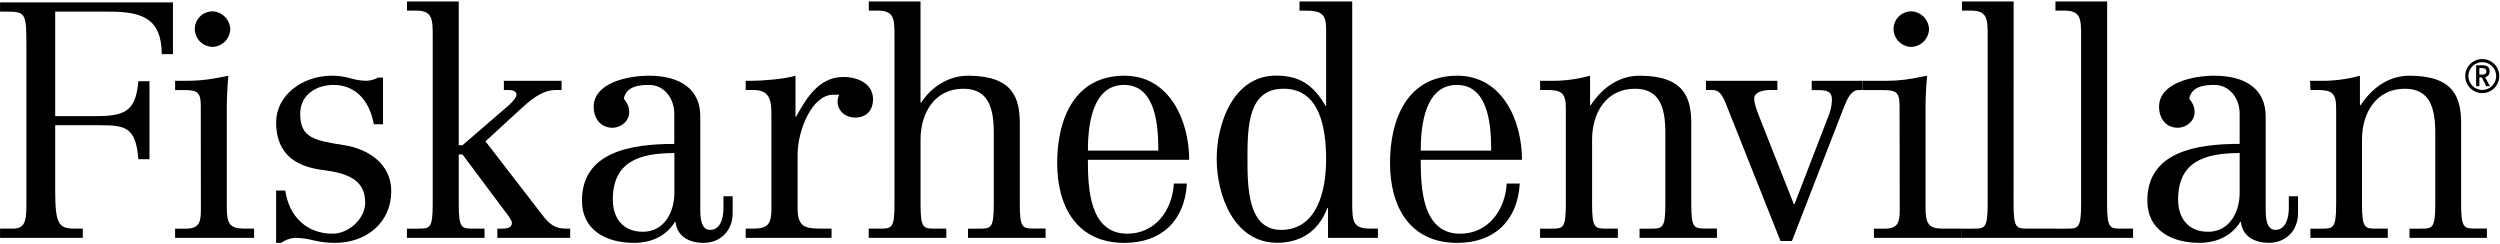
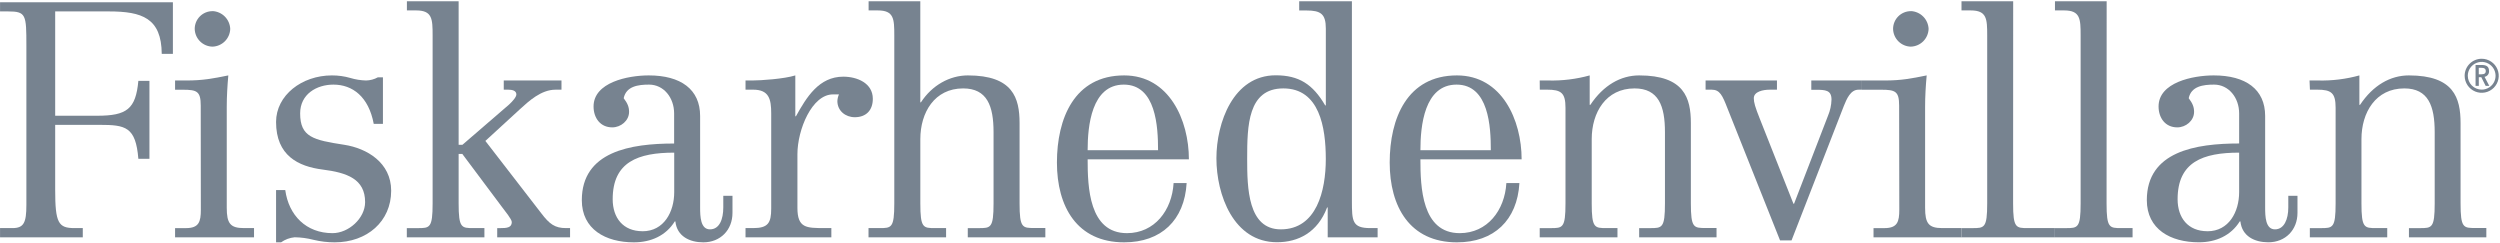
- <svg xmlns="http://www.w3.org/2000/svg" width="1150" height="112" viewBox="0 0 1150 112">
-   <g id="logo" fill="currentColor">
-     <path d="M228.77 109.406V105.176H230.23C233.01 105.176 235.48 105.026 235.48 102.396C235.48 101.327 233.441 98.672 231.822 96.563L231.82 96.561C231.456 96.087 231.113 95.641 230.82 95.246L212.72 71.016H211.02V93.786C211.02 105.166 212.33 105.166 217.88 105.166H222.88V109.406H187.18V105.176H192.18C197.73 105.176 199.05 105.176 199.05 93.796V16.406C199.05 8.816 198.9 4.886 191.46 4.886H187.22V0.676H211.02V66.786H212.77L234.22 48.256C235.97 46.646 237.58 44.756 237.58 43.586C237.58 41.836 235.68 41.396 233.78 41.396H231.78V37.166H258.34V41.406H255.56C249.035 41.406 243.371 46.6 239.286 50.345L223.32 65.006L249.02 98.306C252.81 103.306 255.29 105.166 260.4 105.166H262.29V109.406H228.77Z" />
-     <path d="M0.02 105.166H5.71C10.97 105.166 12.139 102.676 12.139 94.506V21.106C12.139 6.806 11.989 5.346 3.67 5.346H0.02V1.116H79.55V24.896H74.42C74.279 8.406 65.37 5.346 50.02 5.346H25.39V53.406H44.66C58.37 53.406 62.459 50.336 63.66 37.346H68.76V73.246H63.66C62.459 58.486 57.79 57.606 45.819 57.606H25.39V87.506C25.39 102.826 26.849 105.166 34.29 105.166H38.09V109.406H0.02V105.166Z" />
-     <path d="M97.76 5.196C99.902 5.295 101.929 6.192 103.442 7.712C104.954 9.232 105.842 11.264 105.93 13.406C105.862 15.552 104.98 17.591 103.462 19.108C101.944 20.626 99.905 21.509 97.76 21.576C95.607 21.53 93.556 20.655 92.034 19.133C90.511 17.61 89.636 15.559 89.59 13.406C89.587 12.332 89.797 11.268 90.206 10.275C90.616 9.282 91.217 8.38 91.976 7.62C92.735 6.86 93.637 6.257 94.629 5.846C95.622 5.436 96.686 5.225 97.76 5.226V5.196Z" />
-     <path d="M92.36 48.726C92.36 42.156 90.61 41.426 84.19 41.426H80.55V37.166H85.79C93.23 37.166 97.91 36.286 105.05 34.826C104.62 39.646 104.33 44.456 104.33 49.276V95.826C104.33 102.976 105.93 105.166 112.2 105.166H116.88V109.406H80.55V105.176H85.55C91.55 105.176 92.41 102.256 92.41 96.706L92.36 48.726Z" />
-     <path d="M131.25 87.656H127.02V111.726H129.32C131.163 110.402 133.329 109.597 135.59 109.396C138.496 109.437 141.386 109.826 144.2 110.556C147.401 111.335 150.685 111.728 153.98 111.726C168.89 111.726 179.98 102.096 179.98 87.946C179.98 74.956 168.75 68.386 158.39 66.786C144.23 64.596 138.1 63.276 138.1 52.336C138.1 43.436 145.69 39.066 153.42 39.066C162.18 39.066 169.62 44.606 171.96 57.156H176.19V35.706H173.85C172.197 36.62 170.348 37.121 168.46 37.166C165.985 37.107 163.529 36.713 161.16 35.996C158.409 35.208 155.561 34.814 152.7 34.826C138.84 34.826 127.02 44.016 127.02 56.276C127.02 71.746 137.21 76.766 148.44 78.196C159.67 79.626 167.99 82.546 167.99 93.196C167.99 100.636 160.43 107.496 152.99 107.496C140.88 107.496 132.85 99.326 131.25 87.656Z" />
-     <path fill-rule="evenodd" clip-rule="evenodd" d="M323.59 111.726C331.47 111.726 337.02 106.036 337.02 98.156V90.276H332.79V95.676C332.79 101.076 331.04 105.746 326.66 105.746C322.28 105.746 322.13 99.766 322.13 95.676V53.506C322.13 41.246 313.23 34.826 298.49 34.826C288.86 34.826 273.1 38.036 273.1 49.126C273.1 54.386 276.17 58.766 281.71 58.766C285.65 58.766 289.44 55.696 289.44 51.606C289.44 49.326 288.72 47.666 286.96 45.326C288.13 39.786 293.64 39.066 298.64 39.066C305.36 39.066 310.17 45.046 310.17 52.336V66.206C290.18 66.206 267.7 69.846 267.7 92.316C267.7 105.726 278.64 111.726 291.64 111.726C299.52 111.726 306.37 108.666 310.46 102.096H310.75C311.48 108.956 317.32 111.726 323.59 111.726ZM310.21 88.626C310.21 97.626 305.54 106.626 295.61 106.626V106.606C286.71 106.606 281.9 100.466 281.9 91.866C281.9 74.646 293.57 70.406 310.21 70.406V88.626Z" />
-     <path d="M343.02 105.166H346.52C353.38 105.166 354.84 102.826 354.84 96.166V52.336C354.84 45.766 353.84 41.396 346.52 41.396H343.02V37.166H346.09C350.03 37.166 360.82 36.436 365.93 34.826V53.646H366.22C371.08 44.896 376.77 35.406 388.02 35.406C394.3 35.406 401.59 38.316 401.59 45.616C401.59 50.866 398.53 54.086 393.28 54.086C389.05 54.086 385.28 51.166 385.28 46.636C385.333 45.58 385.58 44.543 386.01 43.576H383.24C373.61 43.576 366.9 59.766 366.9 71.156V95.816C366.9 105.156 370.98 105.156 379.3 105.156H382.51V109.406H343.02V105.166Z" />
-     <path d="M404.609 105.166H399.609V109.406H435.299V105.166H430.299C424.759 105.166 423.449 105.166 423.449 93.786V64.156C423.449 51.896 430.009 40.816 443.139 40.816C454.219 40.816 457.139 48.946 457.139 60.946V93.796C457.139 105.176 455.829 105.176 450.279 105.176H445.279V109.406H480.969V105.126H475.969C470.419 105.126 469.109 105.126 469.109 93.746V56.826C469.109 45.186 466.039 34.826 445.319 34.826C436.999 34.826 428.829 39.346 423.729 47.226H423.439V0.676H399.649V4.886H403.879C411.329 4.886 411.469 8.816 411.469 16.406V93.786C411.469 105.166 410.159 105.166 404.609 105.166Z" />
-     <path fill-rule="evenodd" clip-rule="evenodd" d="M500.431 73.496C500.431 86.186 501.021 107.496 518.521 107.496C531.221 107.496 539.241 96.996 539.981 84.436H545.981C544.981 101.516 534.301 111.726 517.231 111.726C495.491 111.726 486.301 95.236 486.301 74.956C486.301 54.676 494.301 34.826 517.231 34.826C537.941 34.826 547.021 55.406 547.021 73.496H500.431ZM532.831 69.266C532.831 58.616 531.951 39.066 517.071 39.066C502.191 39.066 500.431 58.176 500.431 69.266H532.831Z" />
-     <path fill-rule="evenodd" clip-rule="evenodd" d="M610.6 95.676H610.89V109.406H633.85V105.166H630.49C622.17 105.166 622.02 101.956 622.02 92.616V0.676H597.77V4.916H601.12C607.69 4.916 610.02 6.516 610.02 13.226V48.646H609.73C604.03 38.866 597.62 34.776 586.96 34.776C567.41 34.776 559.68 56.666 559.68 73.016C559.68 89.786 567.54 111.676 587.54 111.676C597.32 111.676 606.23 107.206 610.6 95.676ZM573.83 73.206C573.83 58.026 574.12 40.816 590.47 40.816C607.1 40.816 610.01 58.766 610.01 73.356C610.01 87.946 605.79 105.746 589.3 105.746C574.12 105.746 573.83 86.636 573.83 73.206Z" />
-     <path fill-rule="evenodd" clip-rule="evenodd" d="M653.54 73.496C653.54 86.186 654.13 107.496 671.63 107.496C684.32 107.496 692.36 96.996 693.09 84.436H699.09C698.09 101.516 687.42 111.726 670.34 111.726C648.6 111.726 639.41 95.236 639.41 74.956C639.41 54.676 647.41 34.826 670.34 34.826C691.06 34.826 700.11 55.396 700.11 73.496H653.54ZM685.94 69.266C685.94 58.616 685.06 39.066 670.18 39.066C655.3 39.066 653.54 58.176 653.54 69.266H685.94Z" />
-     <path d="M712.43 37.166H708.43L708.47 41.396H711.83C718.29 41.396 720.29 42.856 720.29 49.716V93.796C720.29 105.176 718.98 105.176 713.43 105.176H708.43V109.406H744.21V105.166H739.21C733.67 105.166 732.36 105.166 732.36 93.786V64.156C732.36 51.896 738.92 40.816 752.06 40.816C763.14 40.816 766.06 48.946 766.06 60.946V93.796C766.06 105.176 764.74 105.176 759.19 105.176H754.19V109.406H789.79V105.126H784.84C779.29 105.126 777.98 105.126 777.98 93.746V56.826C777.98 45.186 774.91 34.826 754.19 34.826C745.72 34.826 737.72 39.346 731.72 48.406H731.43V34.826C725.246 36.539 718.844 37.327 712.43 37.166Z" />
-     <path d="M856.69 37.166V41.406H855.09C851.44 41.406 849.69 45.636 848.38 48.846L824.3 110.846H819.02L794.82 50.006C792.49 44.006 791.32 41.396 787.52 41.396H784.75V37.166H817.59V41.406H814.23C811.17 41.406 806.94 42.286 806.94 45.336C806.94 47.236 807.52 49.336 809.71 54.826L825.17 93.936H825.46L841.08 53.406C842.072 51.047 842.618 48.524 842.69 45.966C842.69 41.596 839.91 41.446 835.39 41.446H833.39V37.166H856.69Z" />
-     <path d="M884.871 7.712C883.359 6.192 881.331 5.295 879.189 5.196L879.199 5.226C878.124 5.224 877.059 5.433 876.066 5.844C875.072 6.254 874.169 6.856 873.409 7.616C872.649 8.376 872.047 9.279 871.636 10.273C871.226 11.266 871.017 12.331 871.019 13.406C871.065 15.559 871.941 17.61 873.463 19.133C874.985 20.655 877.037 21.53 879.189 21.576C881.335 21.509 883.374 20.626 884.891 19.108C886.409 17.591 887.292 15.552 887.359 13.406C887.271 11.264 886.384 9.232 884.871 7.712Z" />
-     <path d="M865.619 41.426C872.049 41.426 873.799 42.156 873.799 48.726L873.879 96.706C873.879 102.256 873.019 105.176 867.019 105.176H862.019V109.406H902.459V105.166H893.629C887.359 105.166 885.749 102.976 885.749 95.826V49.276C885.749 44.456 886.039 39.646 886.479 34.826C879.329 36.286 874.659 37.166 867.219 37.166H856.699V41.426H865.619Z" />
-     <path d="M926.241 93.786C926.241 105.166 927.561 105.166 933.111 105.166H945.461V105.176H950.461C956.001 105.176 957.311 105.176 957.311 93.796V16.406C957.311 8.816 957.171 4.886 949.731 4.886H945.501V0.676H969.291L969.251 93.786C969.251 105.166 970.551 105.166 976.101 105.166H981.211V109.406H902.461V105.176H907.461C913.011 105.176 914.321 105.176 914.321 93.796V16.406C914.321 8.816 914.181 4.886 906.731 4.886H902.501V0.676H926.281L926.241 93.786Z" />
-     <path fill-rule="evenodd" clip-rule="evenodd" d="M1057.09 98.136C1057.09 106.016 1051.54 111.706 1043.67 111.706C1037.38 111.706 1031.55 108.936 1030.82 102.076H1030.53C1026.44 108.646 1019.53 111.706 1011.7 111.706C998.7 111.706 987.77 105.706 987.77 92.296C987.77 69.826 1010.24 66.186 1030.24 66.186V52.336C1030.24 45.046 1025.42 39.066 1018.71 39.066C1013.71 39.066 1008.2 39.786 1007.04 45.326C1008.79 47.666 1009.51 49.326 1009.51 51.606C1009.51 55.696 1005.72 58.766 1001.78 58.766C996.24 58.766 993.17 54.386 993.17 49.126C993.17 38.036 1008.94 34.826 1018.56 34.826C1033.3 34.826 1042.21 41.246 1042.21 53.506V95.676C1042.21 99.766 1042.34 105.746 1046.73 105.746C1050.96 105.746 1052.86 101.076 1052.86 95.676V90.276H1057.09V98.136ZM1015.64 106.626C1025.57 106.626 1030.24 97.626 1030.24 88.626V70.406C1013.6 70.406 1001.93 74.646 1001.93 91.866C1001.93 100.466 1006.74 106.606 1015.64 106.606V106.626Z" />
-     <path d="M1066.57 37.166H1062.63L1062.81 41.396H1066.16C1072.63 41.396 1074.63 42.856 1074.63 49.716V93.796C1074.63 105.176 1073.32 105.176 1067.77 105.176H1062.77V109.406H1098.38V105.166H1093.38C1087.84 105.166 1086.52 105.166 1086.52 93.786V64.156C1086.52 51.896 1093.09 40.816 1106.22 40.816C1117.31 40.816 1120.22 48.946 1120.22 60.946V93.796C1120.22 105.176 1118.91 105.176 1113.37 105.176H1108.37V109.406H1143.98V105.126H1138.98C1133.43 105.126 1132.12 105.126 1132.12 93.746V56.826C1132.12 45.186 1129.05 34.826 1108.33 34.826C1099.86 34.826 1091.86 39.346 1085.86 48.406H1085.57V34.826C1079.39 36.54 1072.98 37.328 1066.57 37.166Z" />
-     <path fill-rule="evenodd" clip-rule="evenodd" d="M1141.66 35.646L1143.66 39.646H1145.34L1143.15 35.476C1143.77 35.373 1144.33 35.036 1144.71 34.534C1145.1 34.032 1145.27 33.404 1145.21 32.776C1145.21 30.846 1144.16 30.016 1141.8 30.016H1139.02V39.646H1140.51V35.646H1141.66ZM1140.5 31.316H1141.56C1143.07 31.316 1143.72 31.766 1143.72 32.816C1143.72 33.866 1143.09 34.316 1141.72 34.316H1140.5V31.316Z" />
-     <path fill-rule="evenodd" clip-rule="evenodd" d="M1134 34.996C1134 36.547 1134.46 38.063 1135.32 39.353C1136.18 40.642 1137.41 41.647 1138.84 42.24C1140.28 42.834 1141.85 42.988 1143.37 42.685C1144.89 42.382 1146.29 41.634 1147.39 40.536C1148.48 39.439 1149.23 38.041 1149.53 36.52C1149.83 34.998 1149.68 33.422 1149.08 31.989C1148.49 30.557 1147.48 29.333 1146.19 28.473C1144.9 27.612 1143.38 27.154 1141.83 27.156C1139.75 27.159 1137.76 27.986 1136.29 29.456C1134.82 30.926 1134 32.919 1134 34.996ZM1135.45 34.996C1135.45 33.732 1135.82 32.495 1136.52 31.442C1137.22 30.39 1138.22 29.57 1139.39 29.085C1140.56 28.6 1141.84 28.472 1143.08 28.719C1144.32 28.965 1145.46 29.574 1146.36 30.468C1147.25 31.362 1147.86 32.502 1148.11 33.742C1148.35 34.983 1148.23 36.268 1147.74 37.436C1147.26 38.604 1146.44 39.602 1145.38 40.303C1144.33 41.005 1143.09 41.378 1141.83 41.376C1140.14 41.371 1138.52 40.697 1137.32 39.502C1136.13 38.306 1135.46 36.687 1135.45 34.996Z" />
+ <svg xmlns="http://www.w3.org/2000/svg" width="1929" height="187" viewBox="0 0 1929 187" fill="none">
+   <g id="logo">
+     <path d="M0.033 175.999H9.575C18.396 175.999 20.358 171.829 20.358 158.144V35.205C20.358 11.254 20.107 8.809 6.154 8.809H0.033V1.724H133.405V41.553H124.802C124.567 13.934 109.625 8.809 83.883 8.809H42.579V89.305H74.895C97.886 89.305 104.745 84.163 106.758 62.406H115.31V122.536H106.758C104.745 97.814 96.914 96.34 76.84 96.34H42.579V146.42C42.579 172.08 45.027 175.999 57.504 175.999H63.877V183.101H0.033V175.999Z" fill="#778390" />
+     <path d="M163.944 8.557C167.536 8.721 170.936 10.225 173.473 12.771C176.009 15.316 177.498 18.719 177.645 22.308C177.532 25.901 176.052 29.316 173.507 31.858C170.961 34.401 167.542 35.879 163.944 35.992C160.335 35.915 156.894 34.449 154.341 31.899C151.788 29.349 150.32 25.913 150.243 22.308C150.239 20.509 150.59 18.727 151.277 17.063C151.964 15.4 152.972 13.889 154.245 12.616C155.518 11.343 157.03 10.334 158.695 9.646C160.359 8.958 162.143 8.605 163.944 8.607V8.557ZM154.888 81.466C154.888 70.462 151.954 69.239 141.187 69.239H135.083V62.104H143.87C156.347 62.104 164.196 60.63 176.17 58.184C175.448 66.258 174.962 74.314 174.962 82.387V160.355C174.962 172.33 177.645 175.998 188.16 175.998H196.009V183.1H135.083V176.015H143.468C153.53 176.015 154.972 171.124 154.972 161.829L154.888 81.466Z" fill="#778390" />
+     <path d="M213.013 146.671H220.106C222.79 166.217 236.256 179.901 256.564 179.901C269.041 179.901 281.72 168.412 281.72 155.95C281.72 138.112 267.767 133.221 248.934 130.826C230.101 128.431 213.013 120.023 213.013 94.112C213.013 73.578 232.835 58.185 256.078 58.185C260.876 58.165 265.653 58.825 270.266 60.145C274.239 61.346 278.357 62.005 282.508 62.104C285.674 62.029 288.775 61.19 291.547 59.659H295.471V95.586H288.377C284.453 74.566 271.976 65.287 257.286 65.287C244.322 65.287 231.594 72.606 231.594 87.513C231.594 105.837 241.874 108.047 265.62 111.715C282.994 114.395 301.827 125.4 301.827 147.157C301.827 170.857 283.229 186.986 258.225 186.986C252.699 186.989 247.193 186.332 241.824 185.027C237.106 183.804 232.258 183.152 227.385 183.084C223.593 183.42 219.961 184.768 216.87 186.986H213.013V146.671Z" fill="#778390" />
+     <path d="M383.648 183.1V176.016H386.096C390.758 176.016 394.901 175.764 394.901 171.359C394.901 169.165 389.769 162.985 387.086 159.384L356.732 118.8H353.881V156.938C353.881 175.999 356.078 175.999 365.385 175.999H373.77V183.1H313.901V176.016H322.286C331.594 176.016 333.807 176.016 333.807 156.955V27.333C333.807 14.62 333.556 8.038 321.079 8.038H313.968V0.986H353.881V111.715H356.816L392.788 80.679C395.722 77.982 398.422 74.817 398.422 72.857C398.422 69.926 395.236 69.189 392.05 69.189H388.696V62.104H433.237V69.206H428.575C417.574 69.206 408.032 77.999 401.173 84.28L374.508 108.734L417.607 164.509C423.963 172.883 428.122 175.999 436.692 175.999H439.861V183.1H383.648Z" fill="#778390" />
+     <path d="M495.739 178.444C512.391 178.444 520.223 163.37 520.223 148.295V117.778C492.318 117.778 472.747 124.88 472.747 153.722C472.747 168.126 480.813 178.41 495.739 178.41V178.444ZM565.183 164.257C565.183 177.456 555.876 186.986 542.661 186.986C532.147 186.986 522.353 182.346 521.129 170.856H520.642C513.783 181.861 502.296 186.986 489.081 186.986C467.28 186.986 448.934 176.936 448.934 154.476C448.934 116.84 486.633 110.744 520.156 110.744V87.512C520.156 75.302 512.09 65.286 500.82 65.286C492.435 65.286 483.195 66.492 481.233 75.771C484.184 79.691 485.392 82.471 485.392 86.29C485.392 93.14 479.036 98.282 472.428 98.282C463.138 98.282 457.989 90.946 457.989 82.136C457.989 63.561 484.419 58.185 500.569 58.185C525.288 58.185 540.213 68.938 540.213 89.472V160.103C540.213 166.954 540.464 176.97 547.81 176.97C555.155 176.97 558.09 169.148 558.09 160.103V151.059H565.183V164.257Z" fill="#778390" />
+     <path d="M575.245 175.998H581.115C592.619 175.998 595.067 172.079 595.067 160.924V87.512C595.067 76.508 593.39 69.189 581.115 69.189H575.245V62.104H580.394C587.001 62.104 605.096 60.881 613.665 58.185V89.707H614.152C622.302 75.051 631.844 59.156 650.71 59.156C661.242 59.156 673.467 64.03 673.467 76.257C673.467 85.05 668.336 90.444 659.531 90.444C652.438 90.444 646.115 85.553 646.115 77.965C646.204 76.196 646.619 74.459 647.339 72.84H642.694C626.545 72.84 615.292 99.957 615.292 119.034V160.338C615.292 175.982 622.134 175.982 636.087 175.982H641.47V183.1H575.245V175.998Z" fill="#778390" />
+     <path d="M670.147 175.999H678.532C687.84 175.999 690.037 175.999 690.037 156.938V27.333C690.037 14.62 689.802 8.038 677.308 8.038H670.215V0.986H710.11V78.954H710.597C719.149 65.755 732.851 58.185 746.803 58.185C781.551 58.185 786.699 75.537 786.699 95.033V156.871C786.699 175.932 788.896 175.932 798.203 175.932H806.588V183.1H746.736V176.016H755.121C764.429 176.016 766.625 176.016 766.625 156.955V101.934C766.625 81.835 761.729 68.218 743.147 68.218C721.128 68.218 710.127 86.776 710.127 107.31V156.938C710.127 175.999 712.324 175.999 721.615 175.999H730V183.1H670.147V175.999Z" fill="#778390" />
+     <path d="M893.557 115.869C893.557 98.031 892.082 65.286 867.128 65.286C842.174 65.286 839.222 97.294 839.222 115.869H893.557ZM839.222 122.954C839.222 144.208 840.212 179.901 869.559 179.901C890.857 179.901 904.307 162.314 905.548 141.277H915.61C913.933 169.885 896.023 186.986 867.396 186.986C830.938 186.986 815.526 159.367 815.526 125.399C815.526 91.432 828.942 58.185 867.396 58.185C902.127 58.185 917.354 92.654 917.354 122.954H839.222Z" fill="#778390" />
+     <path d="M990.22 68.218C962.801 68.218 962.315 97.043 962.315 122.468C962.315 144.962 962.801 176.97 988.258 176.97C1015.91 176.97 1022.99 147.157 1022.99 122.72C1022.99 98.282 1018.11 68.218 990.22 68.218ZM1024.46 160.104H1023.98C1016.65 179.416 1001.71 186.902 985.306 186.902C951.766 186.902 938.585 150.238 938.585 122.15C938.585 94.765 951.548 58.101 984.334 58.101C1002.21 58.101 1012.96 64.951 1022.52 81.332H1023.01V22.007C1023.01 10.768 1019.1 8.088 1008.08 8.088H1002.46V0.986H1043.13V154.979C1043.13 170.622 1043.38 175.999 1057.33 175.999H1062.97V183.1H1024.46V160.104Z" fill="#778390" />
+     <path d="M1150.32 115.869C1150.32 98.031 1148.85 65.286 1123.89 65.286C1098.94 65.286 1095.99 97.294 1095.99 115.869H1150.32ZM1095.99 122.954C1095.99 144.208 1096.98 179.901 1126.33 179.901C1147.61 179.901 1161.09 162.314 1162.31 141.277H1172.38C1170.7 169.885 1152.81 186.986 1124.16 186.986C1087.7 186.986 1072.29 159.367 1072.29 125.399C1072.29 91.432 1085.71 58.185 1124.16 58.185C1158.91 58.185 1174.09 92.638 1174.09 122.954H1095.99Z" fill="#778390" />
+     <path d="M1188.04 62.104H1194.75C1205.5 62.374 1216.24 61.053 1226.61 58.185V80.93H1227.1C1237.16 65.755 1250.57 58.185 1264.78 58.185C1299.53 58.185 1304.67 75.537 1304.67 95.033V156.871C1304.67 175.931 1306.87 175.931 1316.18 175.931H1324.48V183.1H1264.78V176.015H1273.16C1282.47 176.015 1284.68 176.015 1284.68 156.955V101.933C1284.68 81.834 1279.79 68.217 1261.21 68.217C1239.17 68.217 1228.17 86.775 1228.17 107.31V156.938C1228.17 175.998 1230.37 175.998 1239.66 175.998H1248.04V183.1H1188.04V176.015H1196.42C1205.73 176.015 1207.93 176.015 1207.93 156.955V83.124C1207.93 71.634 1204.57 69.189 1193.74 69.189H1188.11L1188.04 62.104Z" fill="#778390" />
+     <path d="M1436.67 62.105V69.206H1433.99C1427.87 69.206 1424.93 76.291 1422.74 81.668L1382.35 185.513H1373.5L1332.92 83.611C1329.01 73.561 1327.05 69.189 1320.67 69.189H1316.03V62.105H1371.1V69.206H1365.47C1360.33 69.206 1353.24 70.68 1353.24 75.789C1353.24 78.971 1354.21 82.488 1357.89 91.684L1383.81 157.19H1384.3L1410.49 89.305C1412.16 85.354 1413.07 81.129 1413.19 76.844C1413.19 69.524 1408.53 69.273 1400.95 69.273H1397.6V62.105H1436.67Z" fill="#778390" />
+     <path d="M1474.4 8.557C1478 8.721 1481.4 10.225 1483.93 12.771C1486.47 15.316 1487.96 18.719 1488.11 22.308C1487.99 25.901 1486.51 29.316 1483.97 31.858C1481.42 34.401 1478 35.879 1474.4 35.992C1470.79 35.915 1467.35 34.449 1464.8 31.899C1462.25 29.349 1460.78 25.913 1460.7 22.308C1460.7 20.507 1461.05 18.724 1461.74 17.059C1462.43 15.395 1463.44 13.883 1464.71 12.61C1465.99 11.337 1467.5 10.328 1469.17 9.641C1470.83 8.954 1472.62 8.602 1474.42 8.607L1474.4 8.557ZM1465.37 81.466C1465.37 70.462 1462.43 69.239 1451.65 69.239H1436.69V62.104H1454.33C1466.81 62.104 1474.64 60.63 1486.63 58.184C1485.89 66.258 1485.41 74.314 1485.41 82.387V160.355C1485.41 172.33 1488.11 175.998 1498.62 175.998H1513.43V183.1H1445.61V176.015H1454C1464.06 176.015 1465.5 171.124 1465.5 161.829L1465.37 81.466Z" fill="#778390" />
+     <path d="M1553.31 156.938C1553.31 175.999 1555.52 175.999 1564.83 175.999H1585.54V183.1L1513.43 183.1L1513.43 176.016H1521.81C1531.12 176.016 1533.32 176.016 1533.32 156.955V27.333C1533.32 14.62 1533.08 8.038 1520.59 8.038H1513.49V0.986H1553.37L1553.31 156.938Z" fill="#778390" />
+     <path d="M1625.43 156.938C1625.43 175.999 1627.62 175.999 1636.92 175.999H1645.49V183.1H1585.54L1585.54 176.016H1593.92C1603.21 176.016 1605.41 176.016 1605.41 156.955V27.333C1605.41 14.62 1605.18 8.038 1592.7 8.038H1585.61V0.986H1625.5L1625.43 156.938Z" fill="#778390" />
+     <path d="M1703.23 178.444C1719.88 178.444 1727.72 163.37 1727.72 148.295V117.778C1699.81 117.778 1680.24 124.88 1680.24 153.722C1680.24 168.126 1688.31 178.41 1703.23 178.41V178.444ZM1772.74 164.224C1772.74 177.422 1763.44 186.952 1750.24 186.952C1739.69 186.952 1729.91 182.313 1728.69 170.823H1728.2C1721.34 181.827 1709.75 186.952 1696.62 186.952C1674.82 186.952 1656.49 176.903 1656.49 154.442C1656.49 116.807 1694.18 110.71 1727.72 110.71V87.512C1727.72 75.302 1719.63 65.286 1708.38 65.286C1699.99 65.286 1690.75 66.492 1688.81 75.771C1691.74 79.691 1692.95 82.471 1692.95 86.29C1692.95 93.14 1686.6 98.282 1679.99 98.282C1670.7 98.282 1665.55 90.946 1665.55 82.136C1665.55 63.561 1692 58.185 1708.13 58.185C1732.85 58.185 1747.79 68.938 1747.79 89.472V160.103C1747.79 166.954 1748.01 176.97 1755.37 176.97C1762.46 176.97 1765.65 169.148 1765.65 160.103V151.059H1772.74V164.224Z" fill="#778390" />
+     <path d="M1782.03 62.104H1788.64C1799.4 62.375 1810.13 61.054 1820.5 58.185V80.93H1820.99C1831.05 65.755 1844.47 58.185 1858.67 58.185C1893.42 58.185 1898.57 75.537 1898.57 95.033V156.871C1898.57 175.931 1900.76 175.931 1910.07 175.931H1918.46V183.1H1858.74V176.015H1867.12C1876.41 176.015 1878.61 176.015 1878.61 156.955V101.933C1878.61 81.834 1873.73 68.217 1855.13 68.217C1833.11 68.217 1822.1 86.775 1822.1 107.31V156.938C1822.1 175.998 1824.31 175.998 1833.6 175.998H1841.99V183.1H1782.27V176.015H1790.65C1799.96 176.015 1802.16 176.015 1802.16 156.955V83.124C1802.16 71.634 1798.8 69.189 1787.95 69.189H1782.34L1782.03 62.104Z" fill="#778390" />
+     <path d="M1904.15 58.469C1904.15 56.351 1904.78 54.279 1905.95 52.517C1907.13 50.754 1908.8 49.38 1910.76 48.568C1912.72 47.756 1914.88 47.542 1916.96 47.955C1919.04 48.367 1920.95 49.387 1922.45 50.885C1923.95 52.382 1924.97 54.291 1925.38 56.369C1925.79 58.446 1925.58 60.6 1924.77 62.556C1923.95 64.512 1922.58 66.184 1920.81 67.359C1919.05 68.533 1916.97 69.159 1914.85 69.155C1912.02 69.146 1909.3 68.018 1907.3 66.016C1905.29 64.014 1904.16 61.301 1904.15 58.469ZM1901.72 58.469C1901.72 61.067 1902.49 63.607 1903.94 65.766C1905.38 67.926 1907.44 69.609 1909.84 70.603C1912.25 71.596 1914.89 71.855 1917.44 71.347C1919.99 70.839 1922.33 69.587 1924.17 67.749C1926.01 65.91 1927.26 63.569 1927.77 61.021C1928.27 58.472 1928.01 55.832 1927.01 53.432C1926.01 51.033 1924.33 48.984 1922.16 47.543C1920 46.102 1917.45 45.335 1914.85 45.338C1911.37 45.342 1908.03 46.728 1905.57 49.19C1903.1 51.652 1901.72 54.989 1901.72 58.469Z" fill="#778390" />
+     <path d="M1917.92 66.258L1914.57 59.559H1912.64V66.258H1910.14V50.129H1914.8C1918.76 50.129 1920.52 51.519 1920.52 54.752C1920.63 55.803 1920.33 56.856 1919.69 57.696C1919.05 58.536 1918.11 59.1 1917.07 59.274L1920.74 66.258H1917.92ZM1914.4 52.306H1912.62V57.331H1914.67C1916.96 57.331 1918.02 56.577 1918.02 54.819C1918.02 53.06 1916.93 52.306 1914.4 52.306Z" fill="#778390" />
  </g>
</svg>
